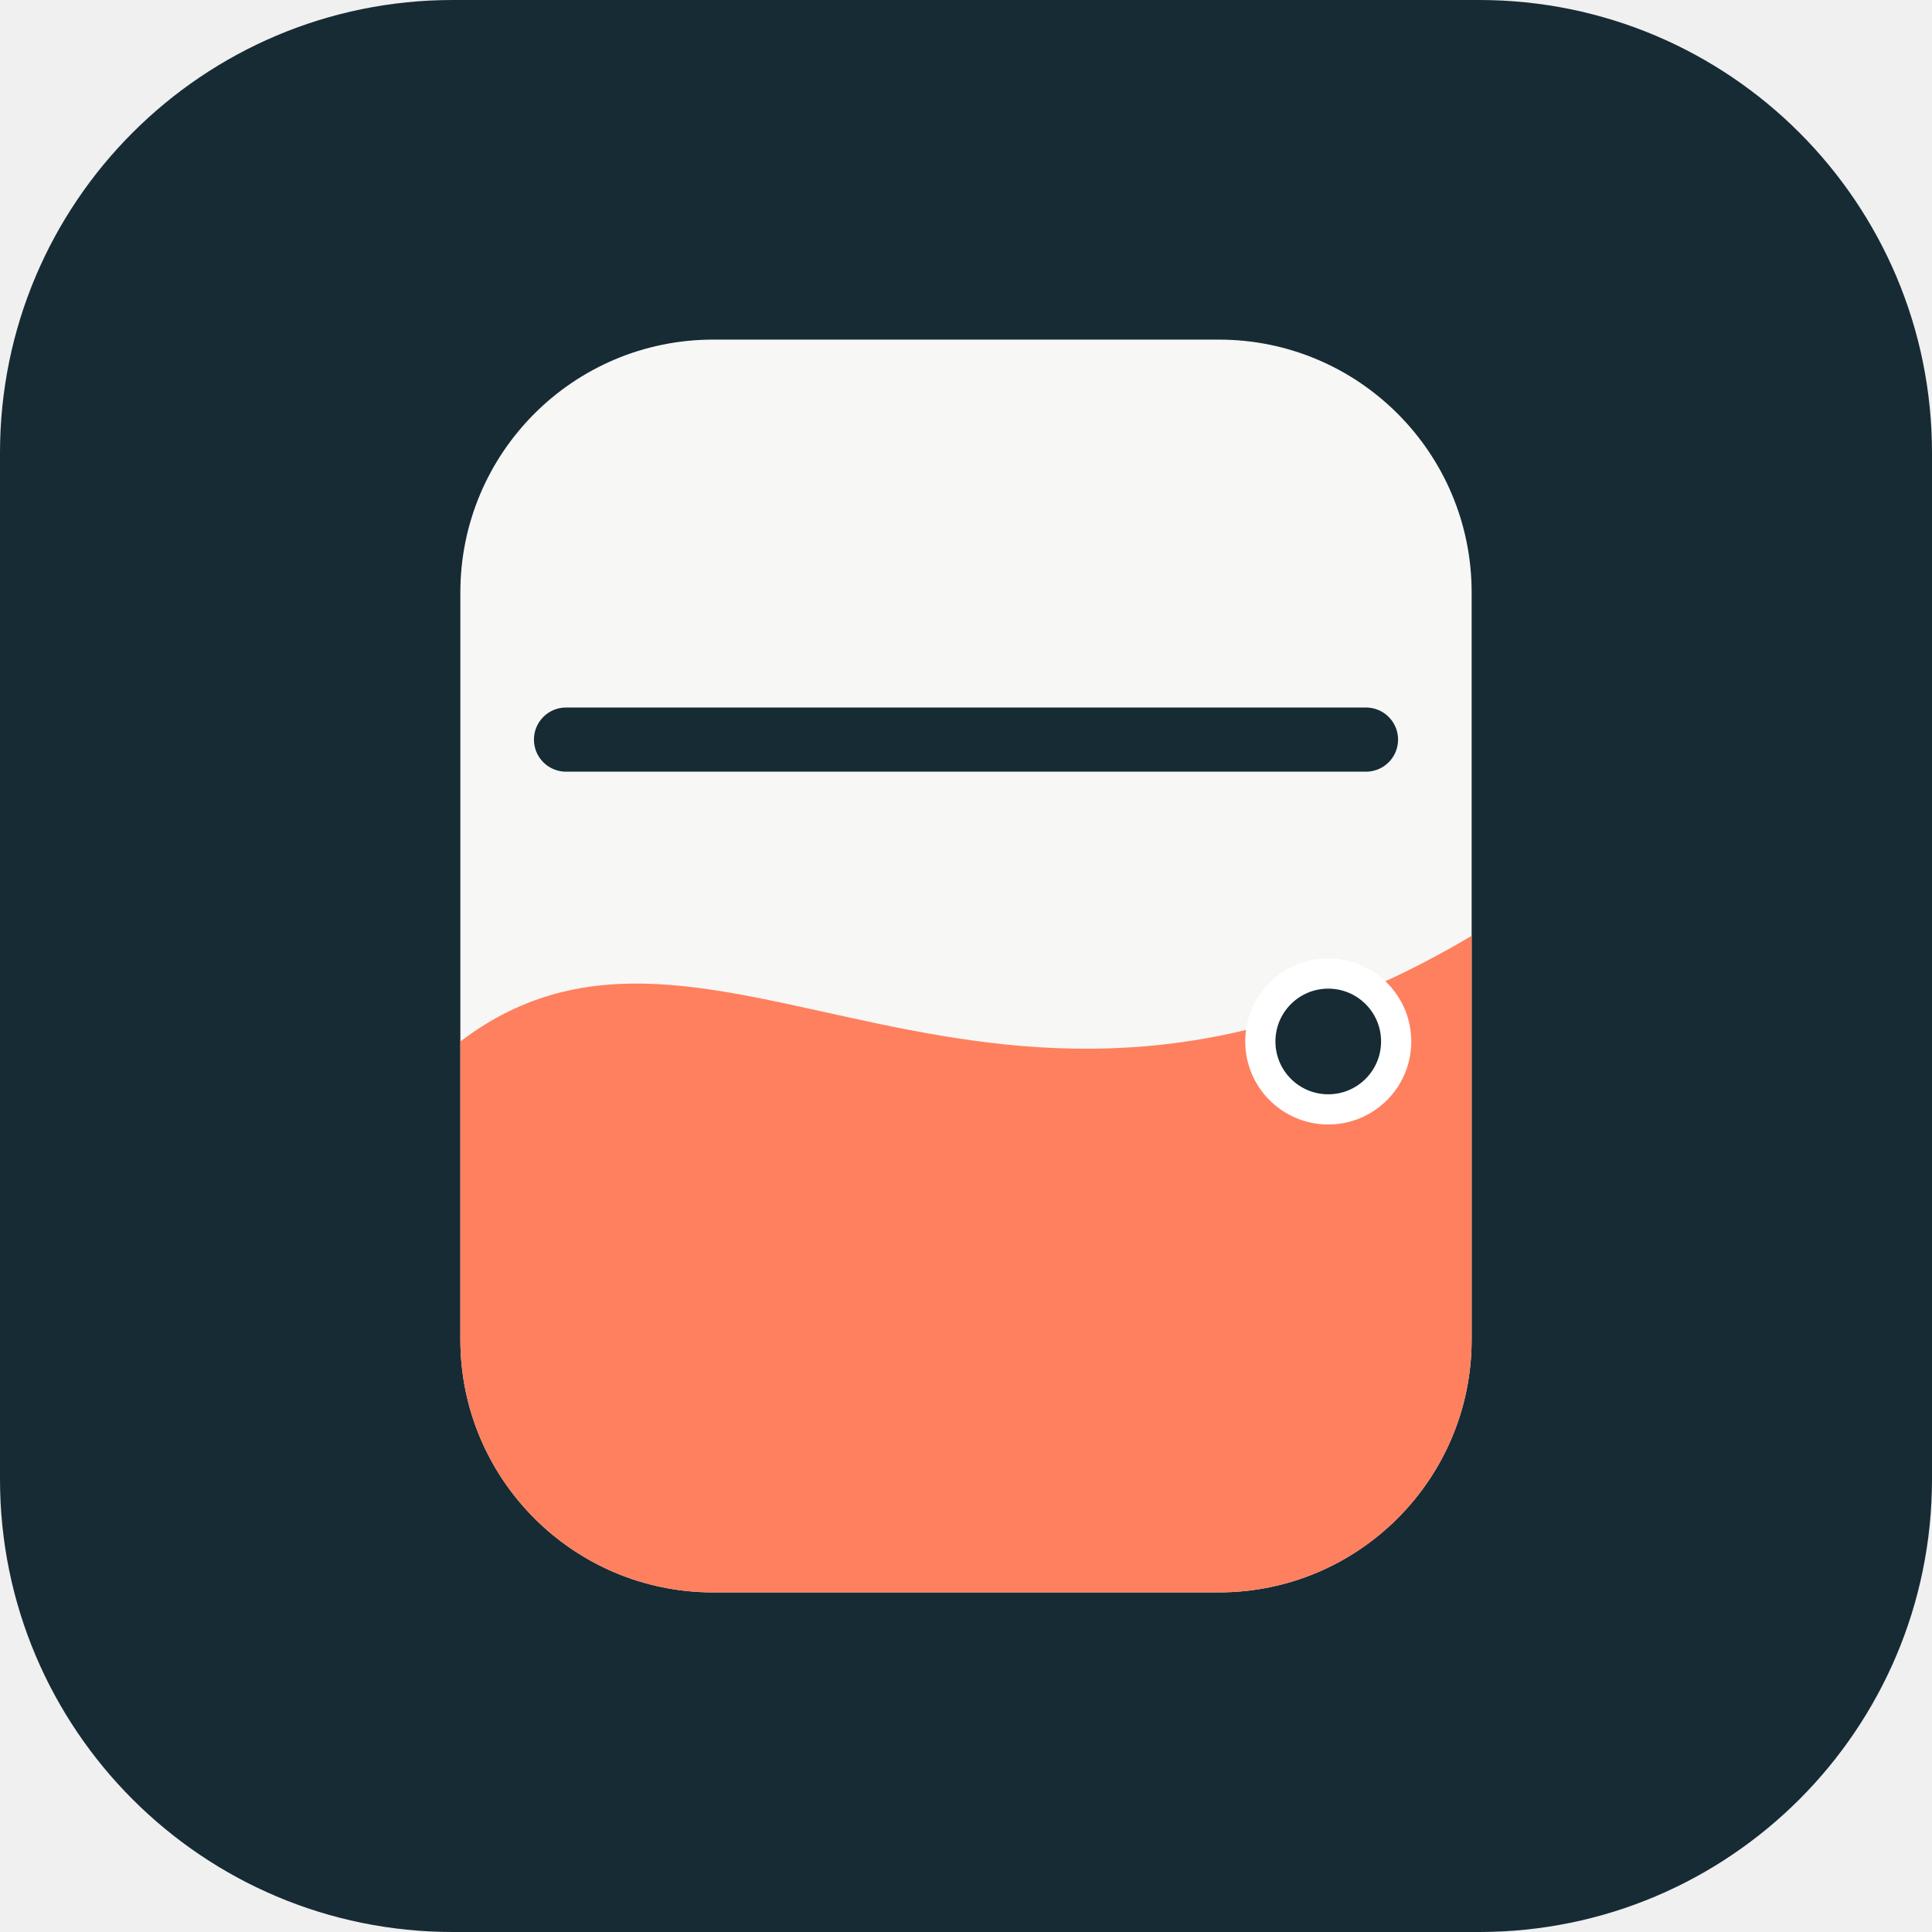
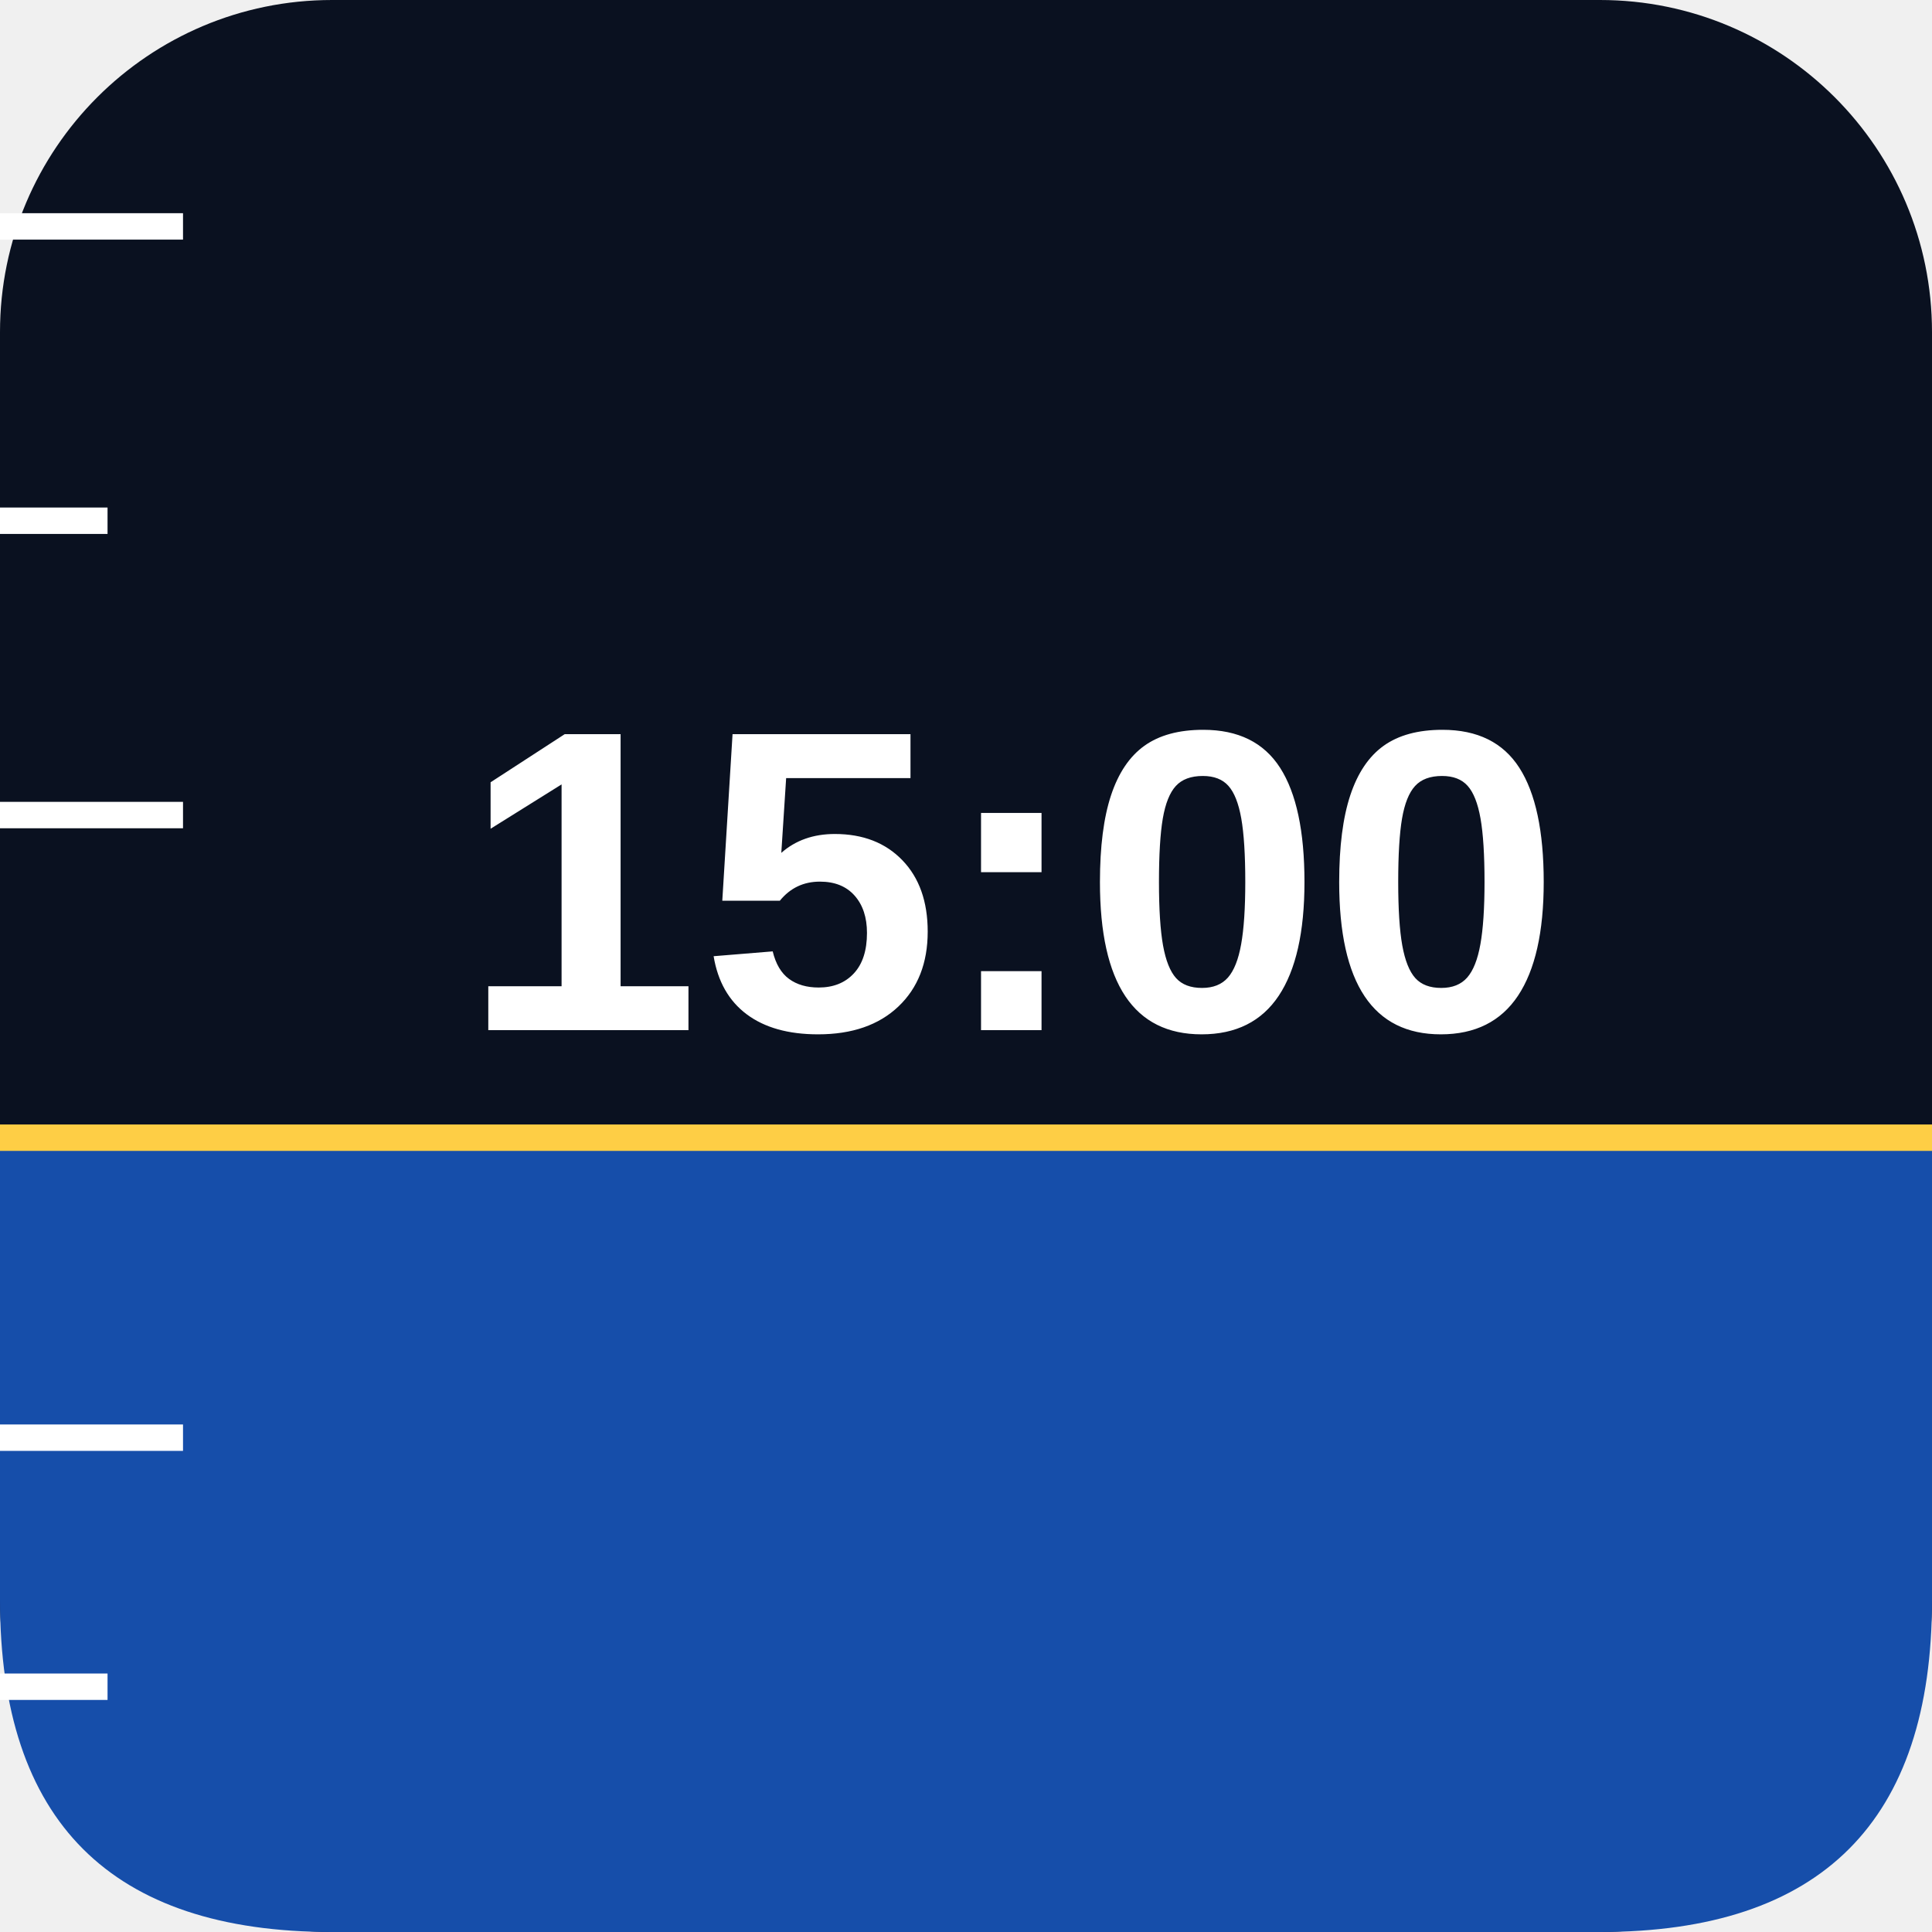
- <svg xmlns="http://www.w3.org/2000/svg" width="512" height="512" viewBox="0 0 512 512">
-   <rect width="512" height="512" rx="120" fill="#172b35" />
-   <rect x="122" y="90" width="268" height="332" rx="67" fill="#f7f7f5" />
-   <path d="M122 276c67-51 140 48 268-28v107c0 37-30 67-67 67H189c-37 0-67-30-67-67z" fill="#ff805e" />
-   <path d="M150 196h212" stroke="#172b35" stroke-width="17" stroke-linecap="round" />
-   <circle cx="352" cy="276" r="18" fill="#172b35" stroke="#fff" stroke-width="8" />
+ <svg xmlns="http://www.w3.org/2000/svg" viewBox="0 0 512 512">
+   <rect width="512" height="512" rx="88" fill="#0a1120" />
+   <path d="M0 303h512v121q0 88-88 88H88q-88 0-88-88Z" fill="#164eaa" />
+   <rect y="298" width="512" height="7" fill="#fece45" />
+   <g fill="white" font-family="Arial,DejaVu Sans,sans-serif" font-weight="900" font-size="114" text-anchor="middle">
+     <text x="268" y="273">15:00</text>
+   </g>
+   <g stroke="white" stroke-width="7" stroke-linecap="square">
+     <path d="M0 60h45M0 138h25M0 216h45M0 381h45M0 447h25" />
+   </g>
</svg>
